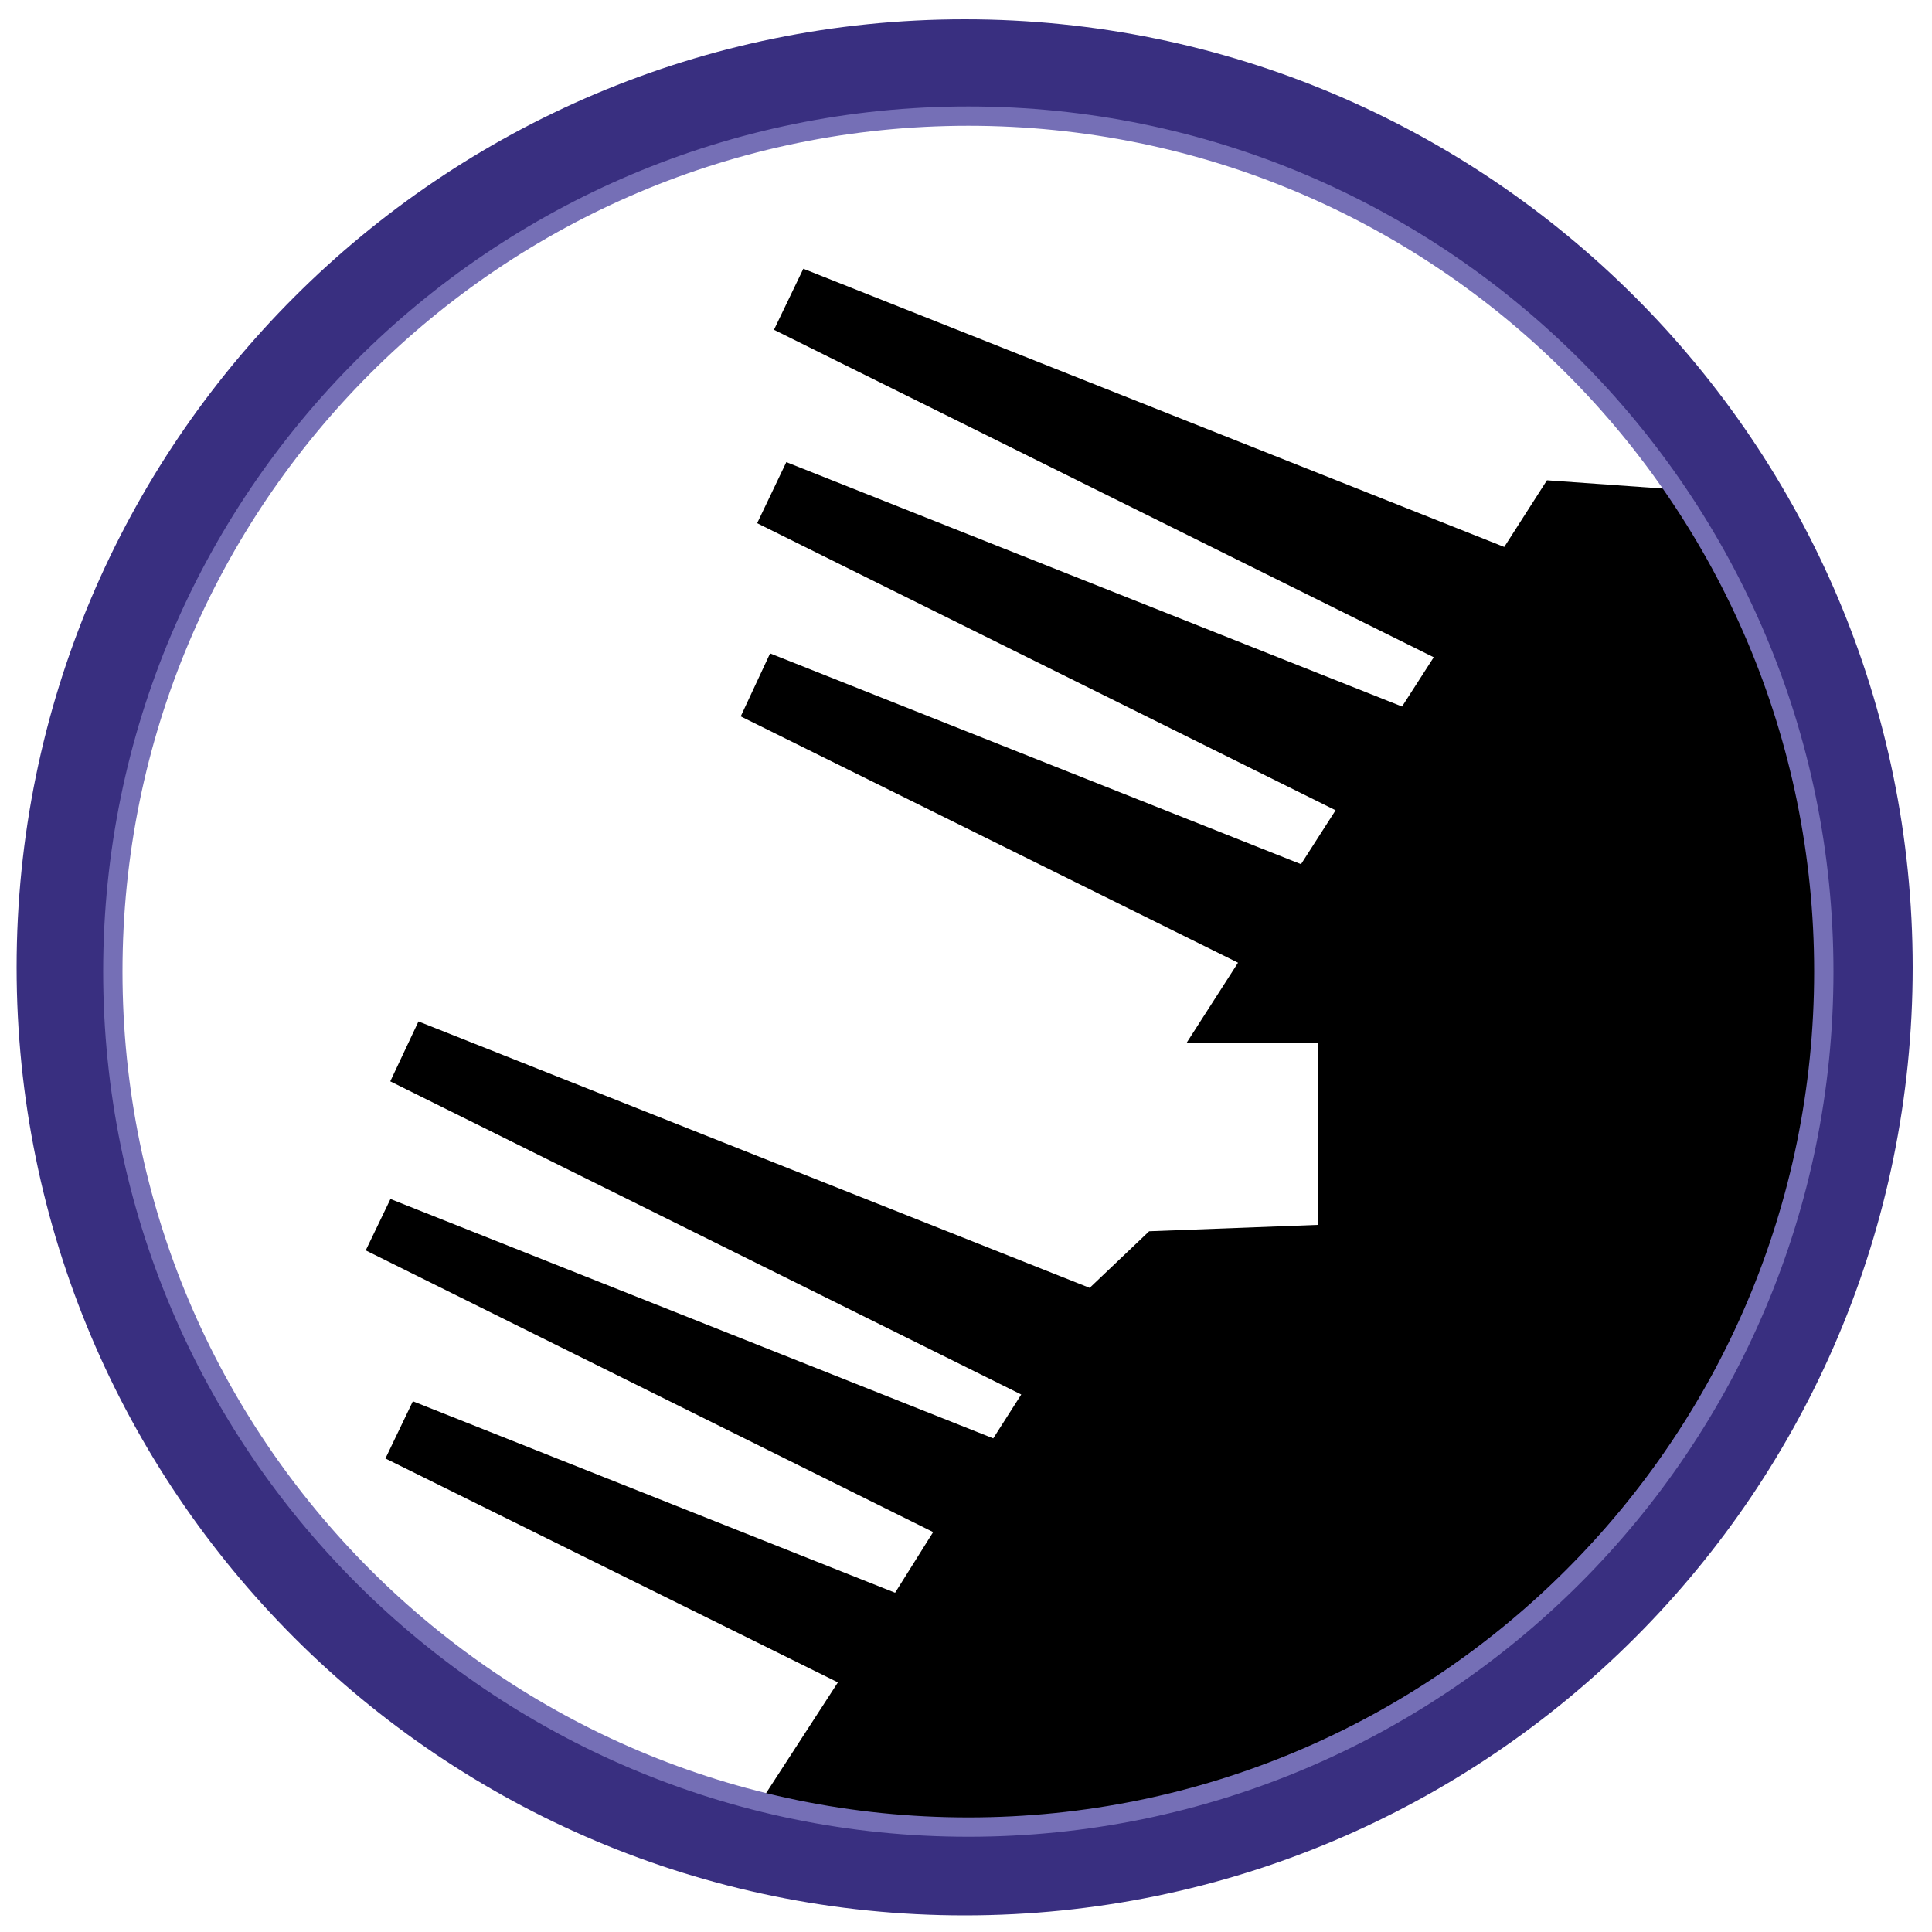
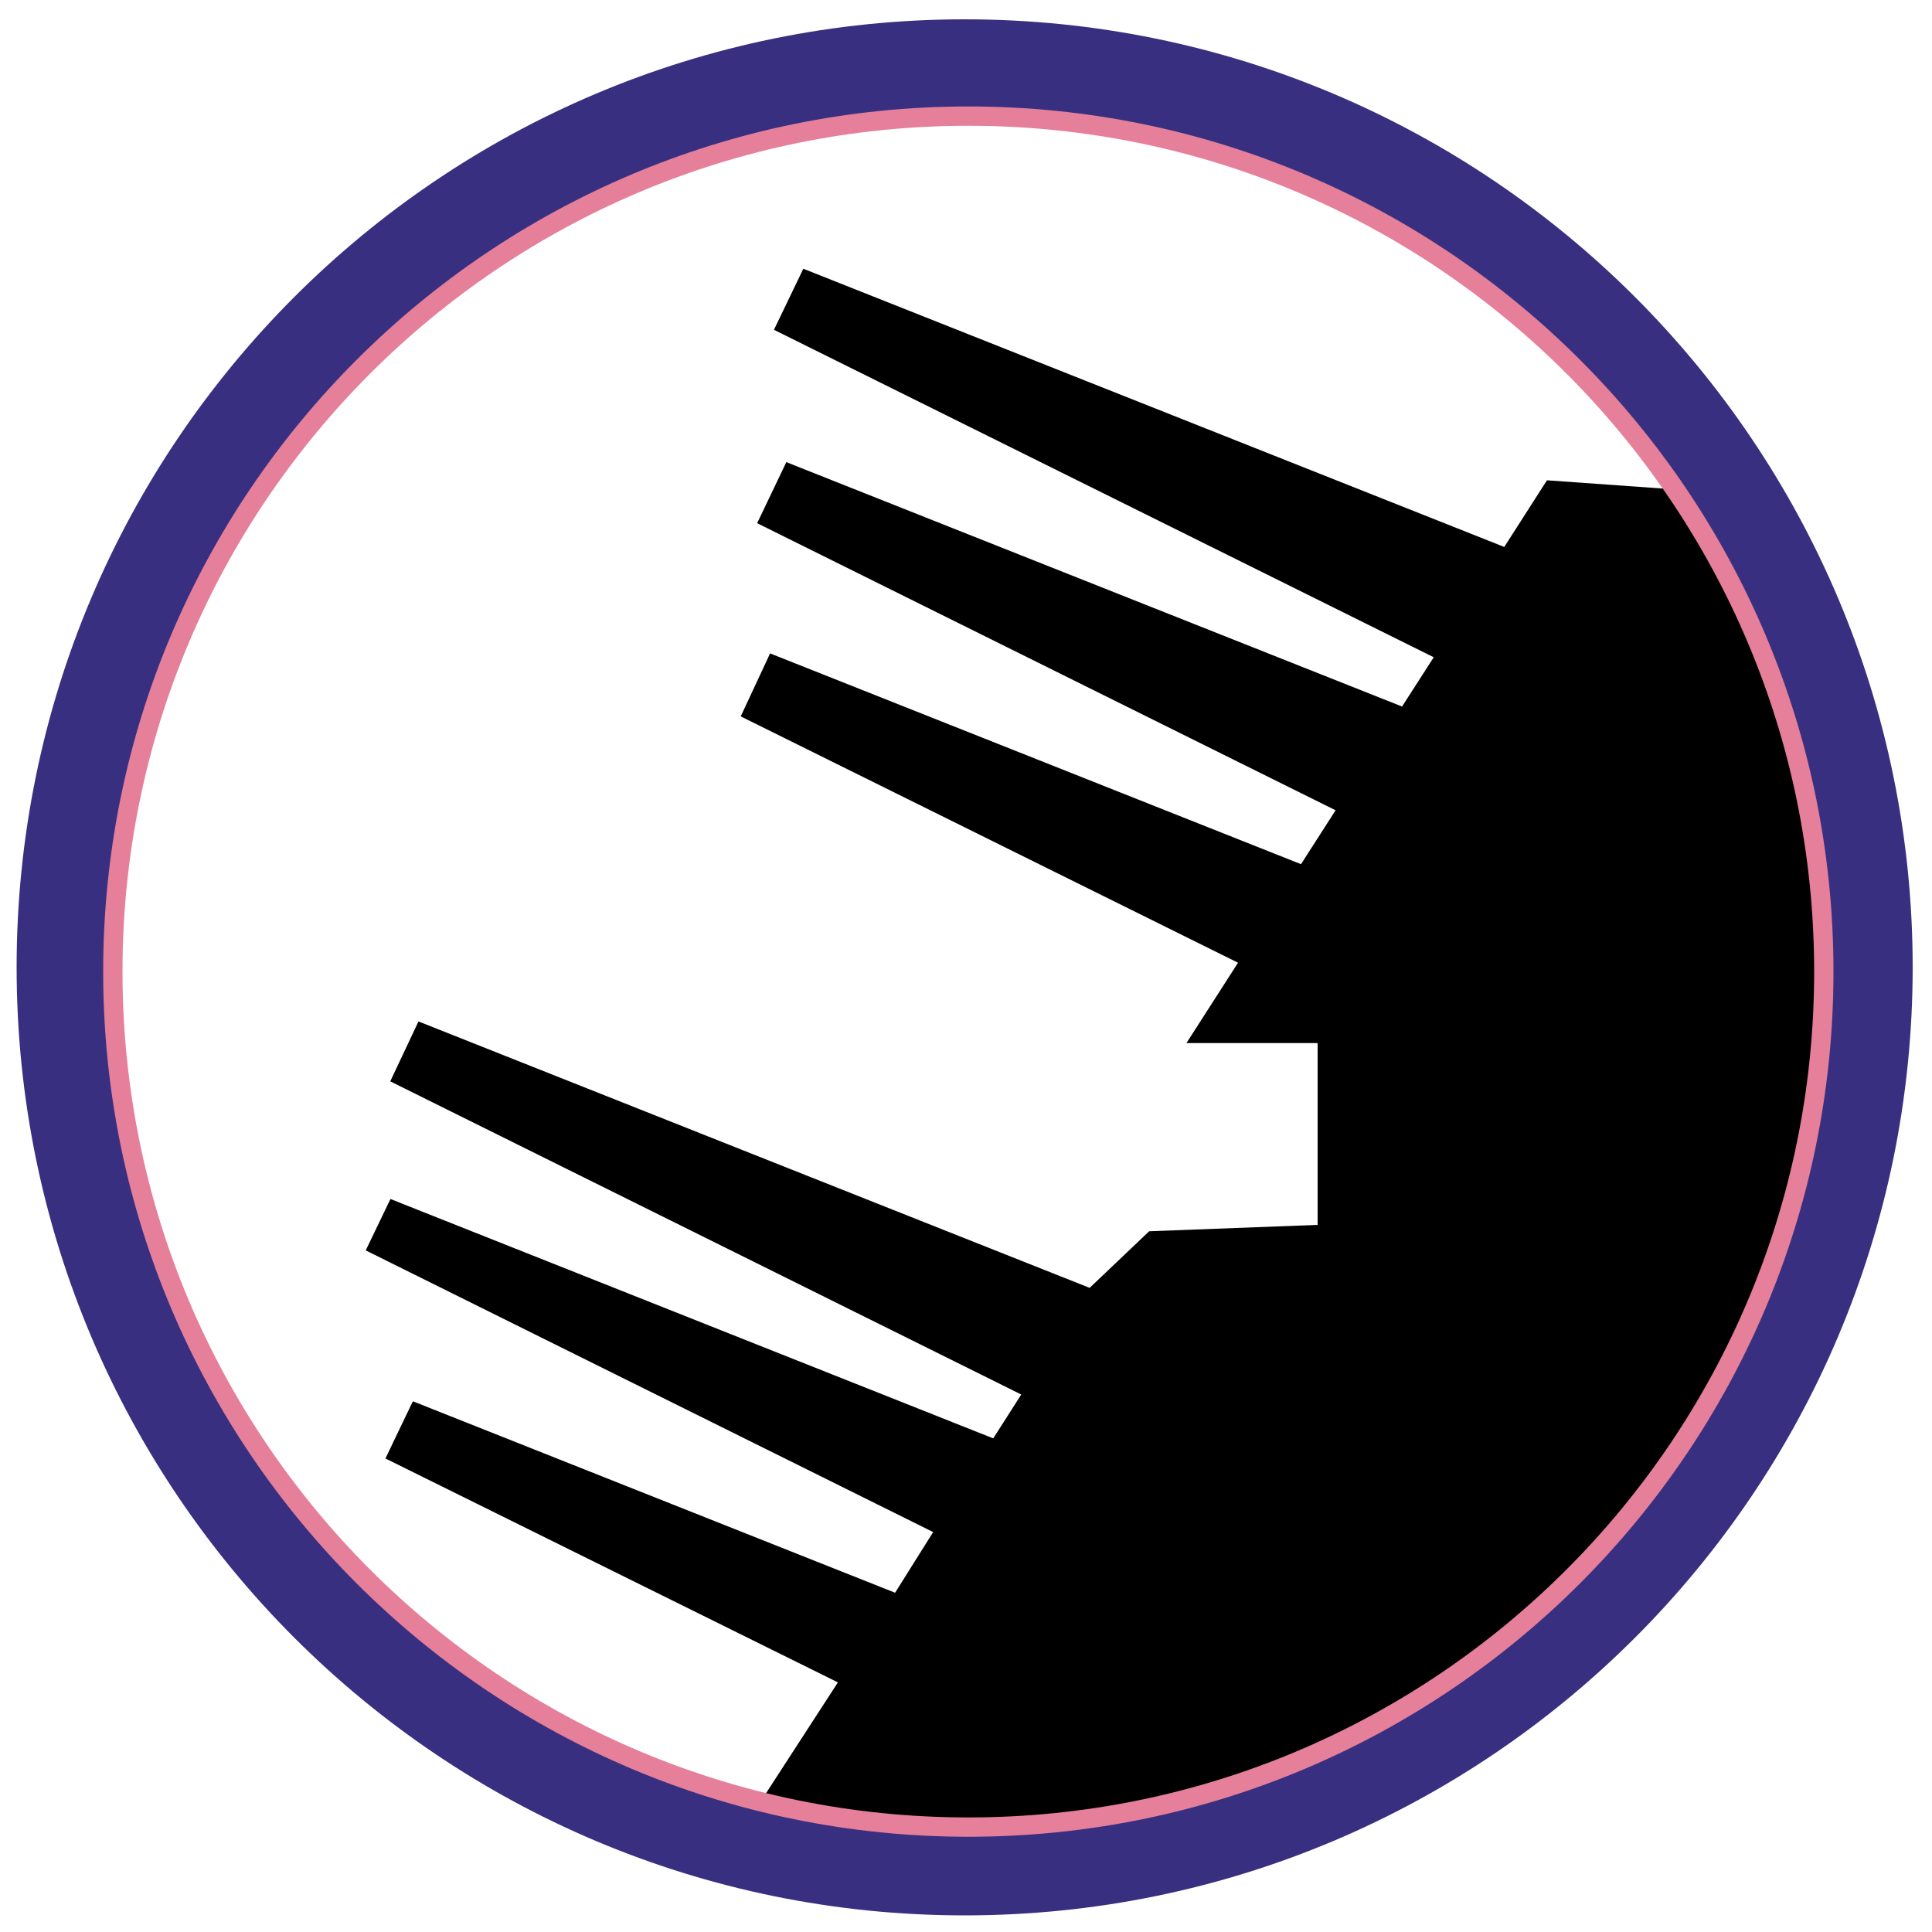
<svg xmlns="http://www.w3.org/2000/svg" viewBox="0 0 100 100">
  <defs>
-     <style>.cls-1,.cls-3,.cls-4{fill:none;}.cls-2{clip-path:url(#clip-path);}.cls-3{stroke:#392f80;stroke-width:5px;}.cls-3,.cls-4{stroke-miterlimit:10;}.cls-4{stroke:#756fb6;}</style>
    <clipPath id="clip-path">
-       <circle class="cls-1" cx="49.57" cy="50.43" r="46.57" />
+       <circle cx="49.57" cy="50.43" r="46.57" style="fill:none" />
    </clipPath>
  </defs>
  <g id="pancernik">
-     <g class="cls-2">
+     <g style="clip-path:url(#clip-path)">
      <polygon points="80.07 24.86 77.86 28.31 41.58 13.91 40.06 17.07 74.21 34.02 72.57 36.57 40.7 23.92 39.19 27.08 69.13 41.94 67.34 44.73 39.86 33.82 38.34 37.08 64.08 49.83 61.41 53.99 68.2 53.99 68.2 63.4 59.48 63.73 56.4 66.66 21.66 52.87 20.2 55.97 52.86 72.18 51.41 74.45 20.21 62.06 18.93 64.72 48.3 79.3 46.33 82.44 21.37 72.53 19.95 75.49 43.37 87.08 38.35 94.82 69.77 104.19 97.22 75.95 103.5 40.66 91.73 25.69 80.07 24.86" />
    </g>
-     <circle class="cls-3" cx="49.93" cy="50.07" r="46.57" />
-     <circle class="cls-4" cx="50.12" cy="50.29" r="44.28" />
+     <circle cx="49.93" cy="50.07" r="46.57" style="stroke-miterlimit:10;stroke:#392f80;stroke-width:5px;fill:none" />
+     <circle cx="50.12" cy="50.29" r="44.28" style="stroke:#e57f9a;stroke-miterlimit:10;fill:none" />
  </g>
</svg>
